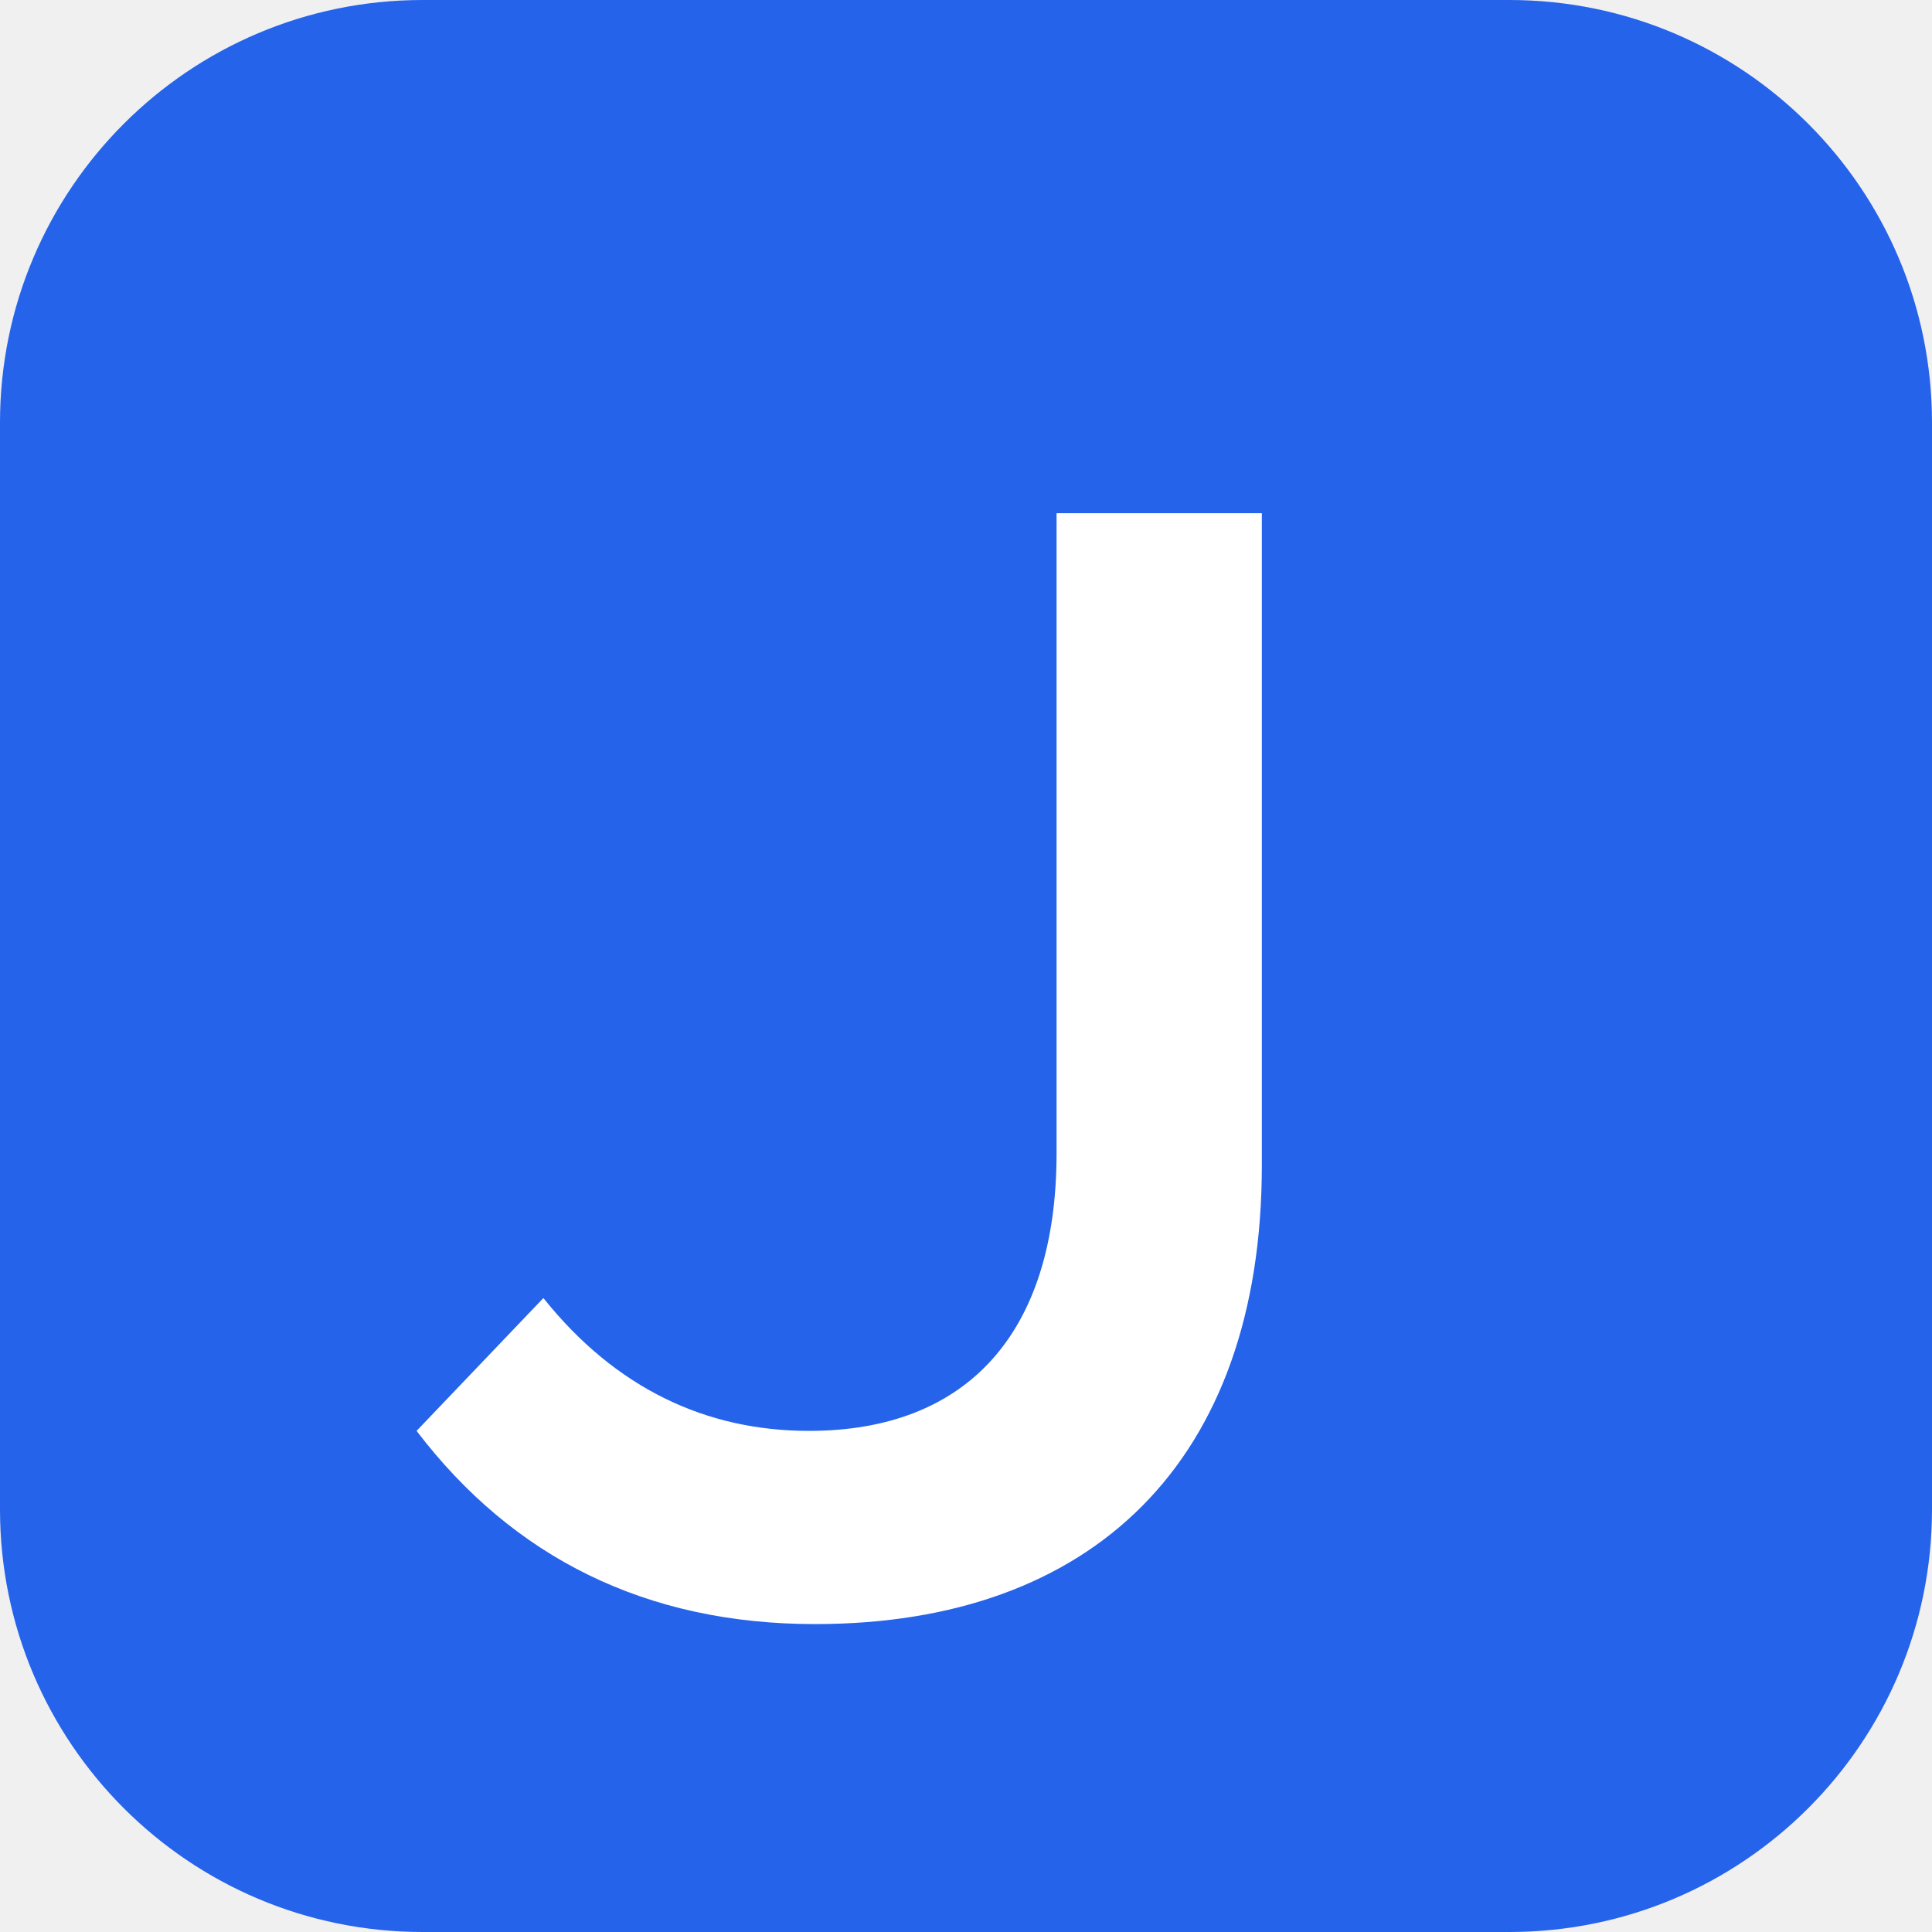
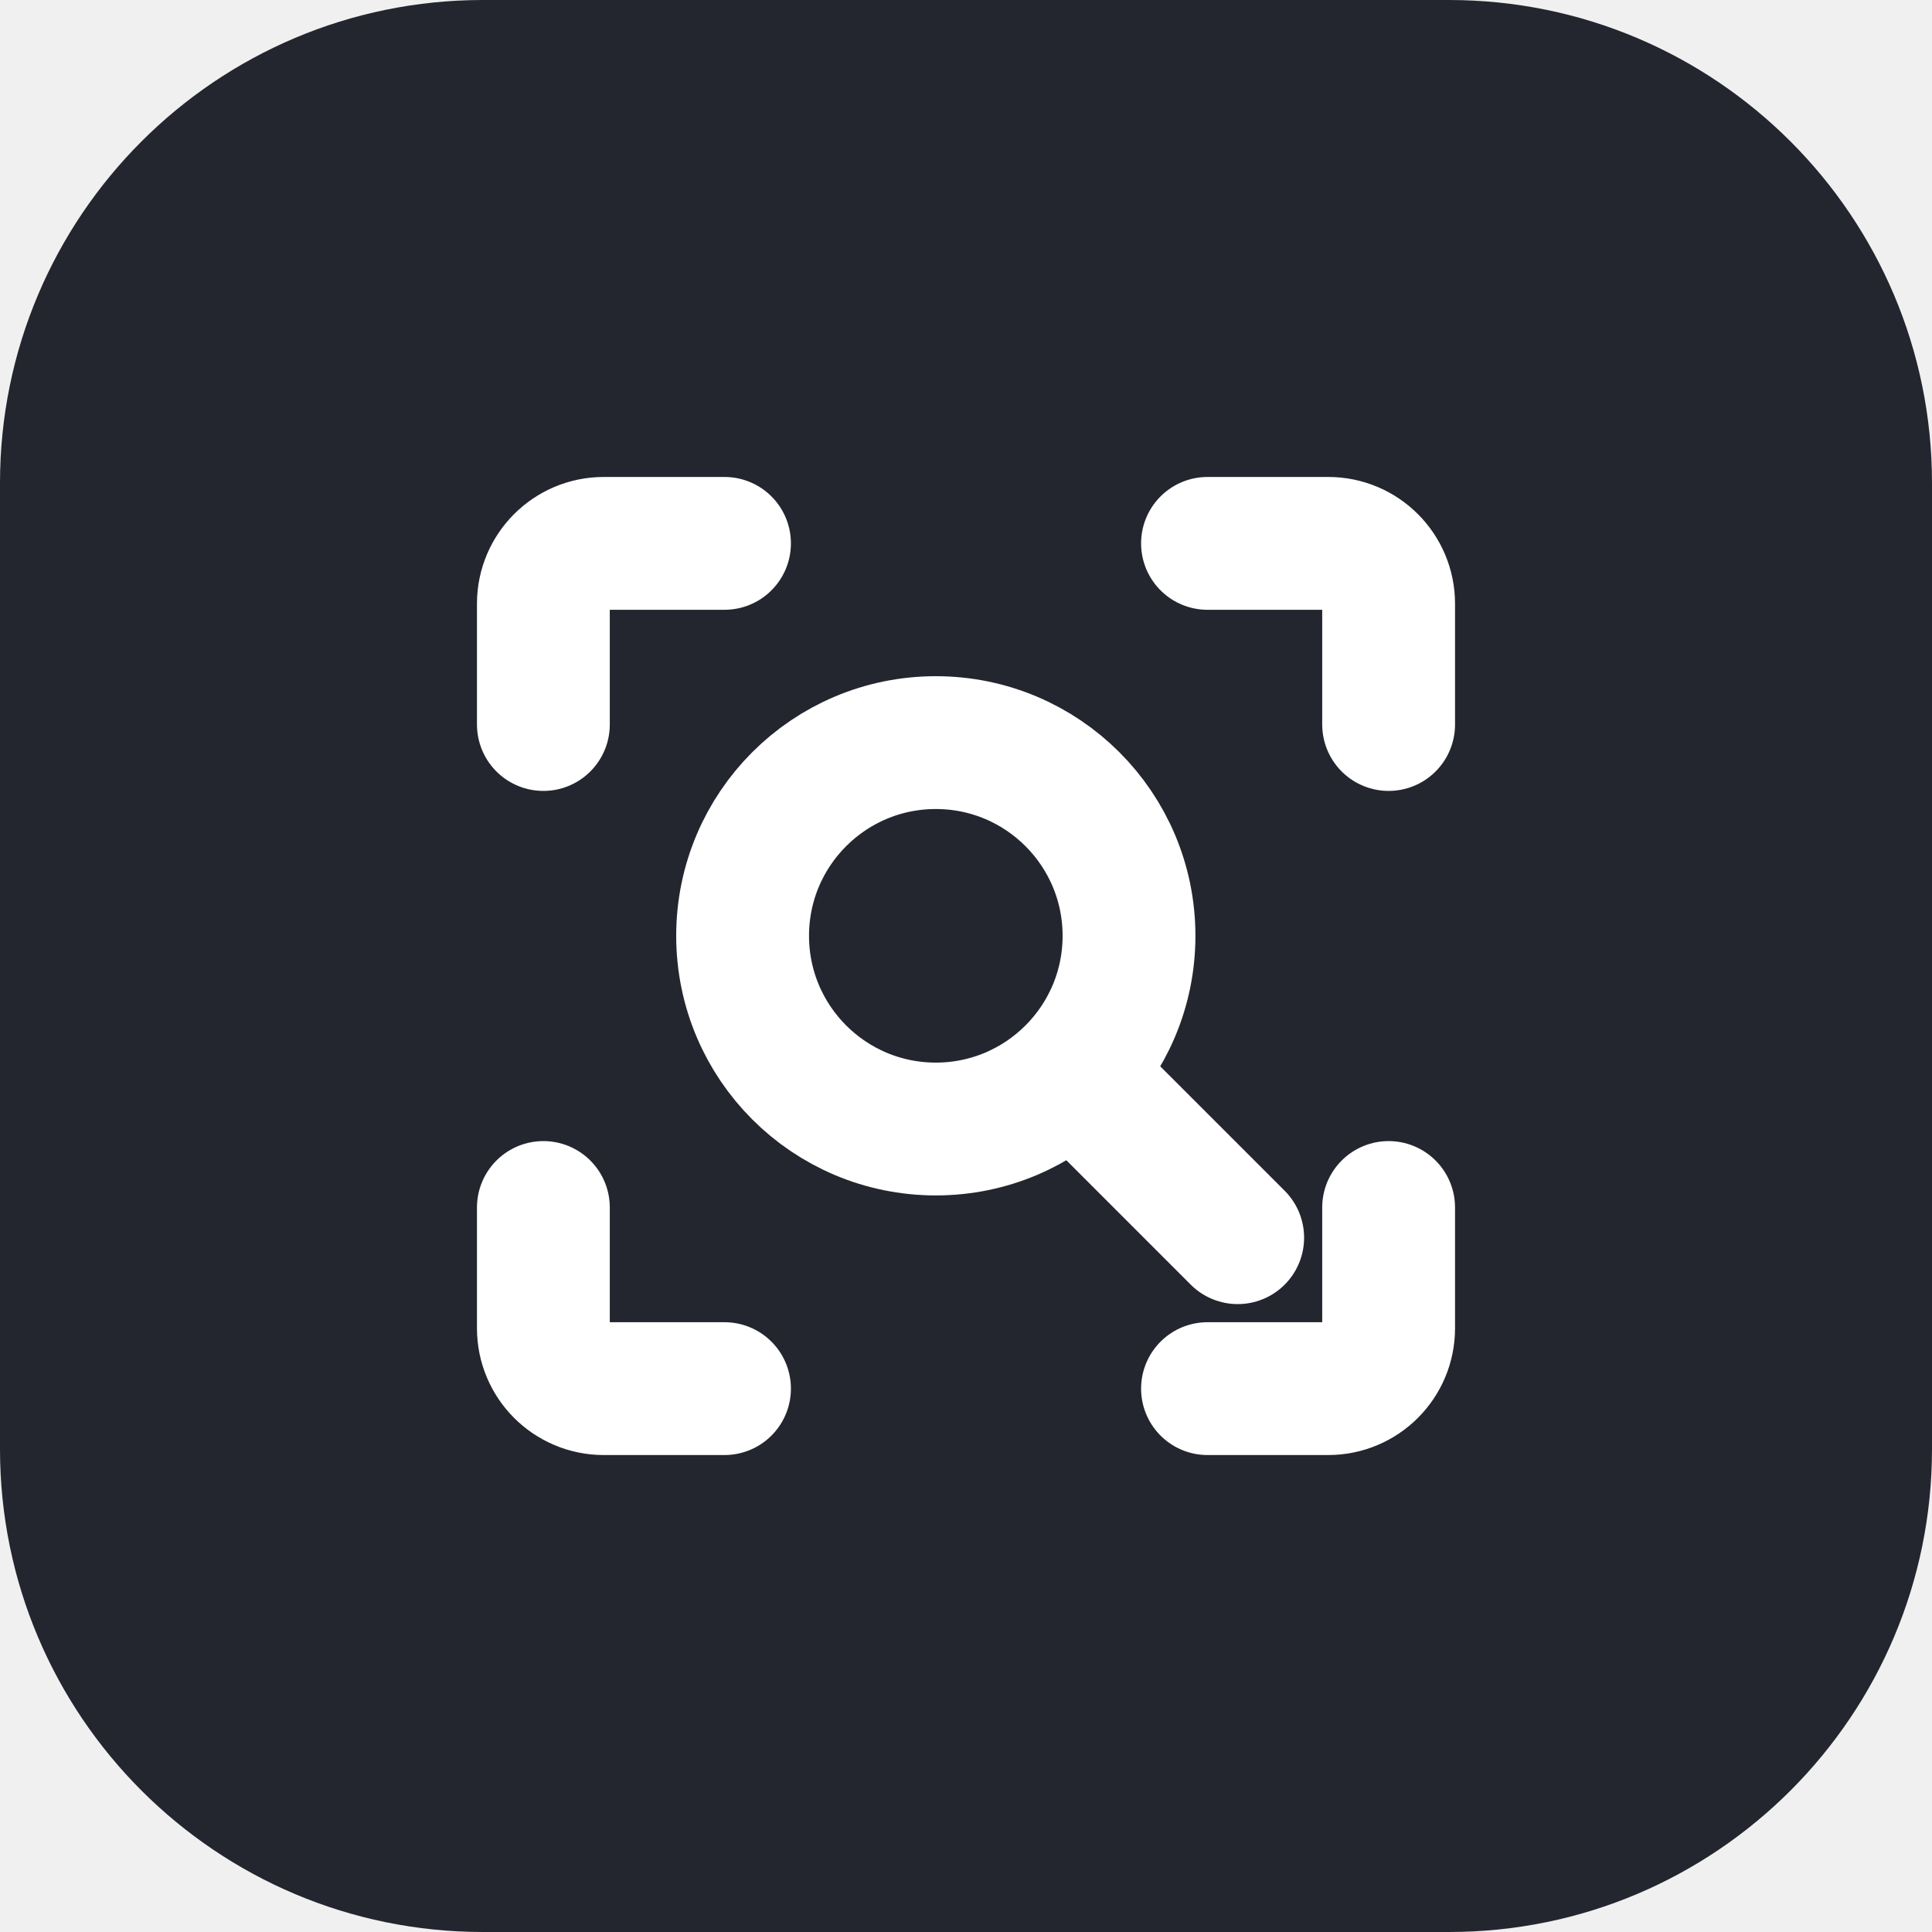
<svg xmlns="http://www.w3.org/2000/svg" viewBox="0 0 32 32">
-   <rect width="32" height="32" rx="7" fill="#2563eb" />
-   <path d="M9 21.5c1.2 1.5 2.7 2.2 4.4 2.2 2.6 0 4.1-1.6 4.1-4.6V8.5h3.4v10.8c0 4.9-2.8 7.6-7.4 7.6-2.8 0-5-1.1-6.6-3.2z" fill="#fff" />
+   <rect width="32" height="32" rx="8" fill="#23262f" />
+   <g fill="none" stroke="#fff" stroke-width="2.2" stroke-linecap="round" stroke-linejoin="round">
+     <path d="M9 12V10a1 1 0 0 1 1-1h2M20 9h2a1 1 0 0 1 1 1v2M23 20v2a1 1 0 0 1-1 1h-2M12 23h-2a1 1 0 0 1-1-1v-2" />
+     <circle cx="15.5" cy="15.5" r="3.2" />
+     <path d="m18 18 2.5 2.5" />
+   </g>
</svg>
